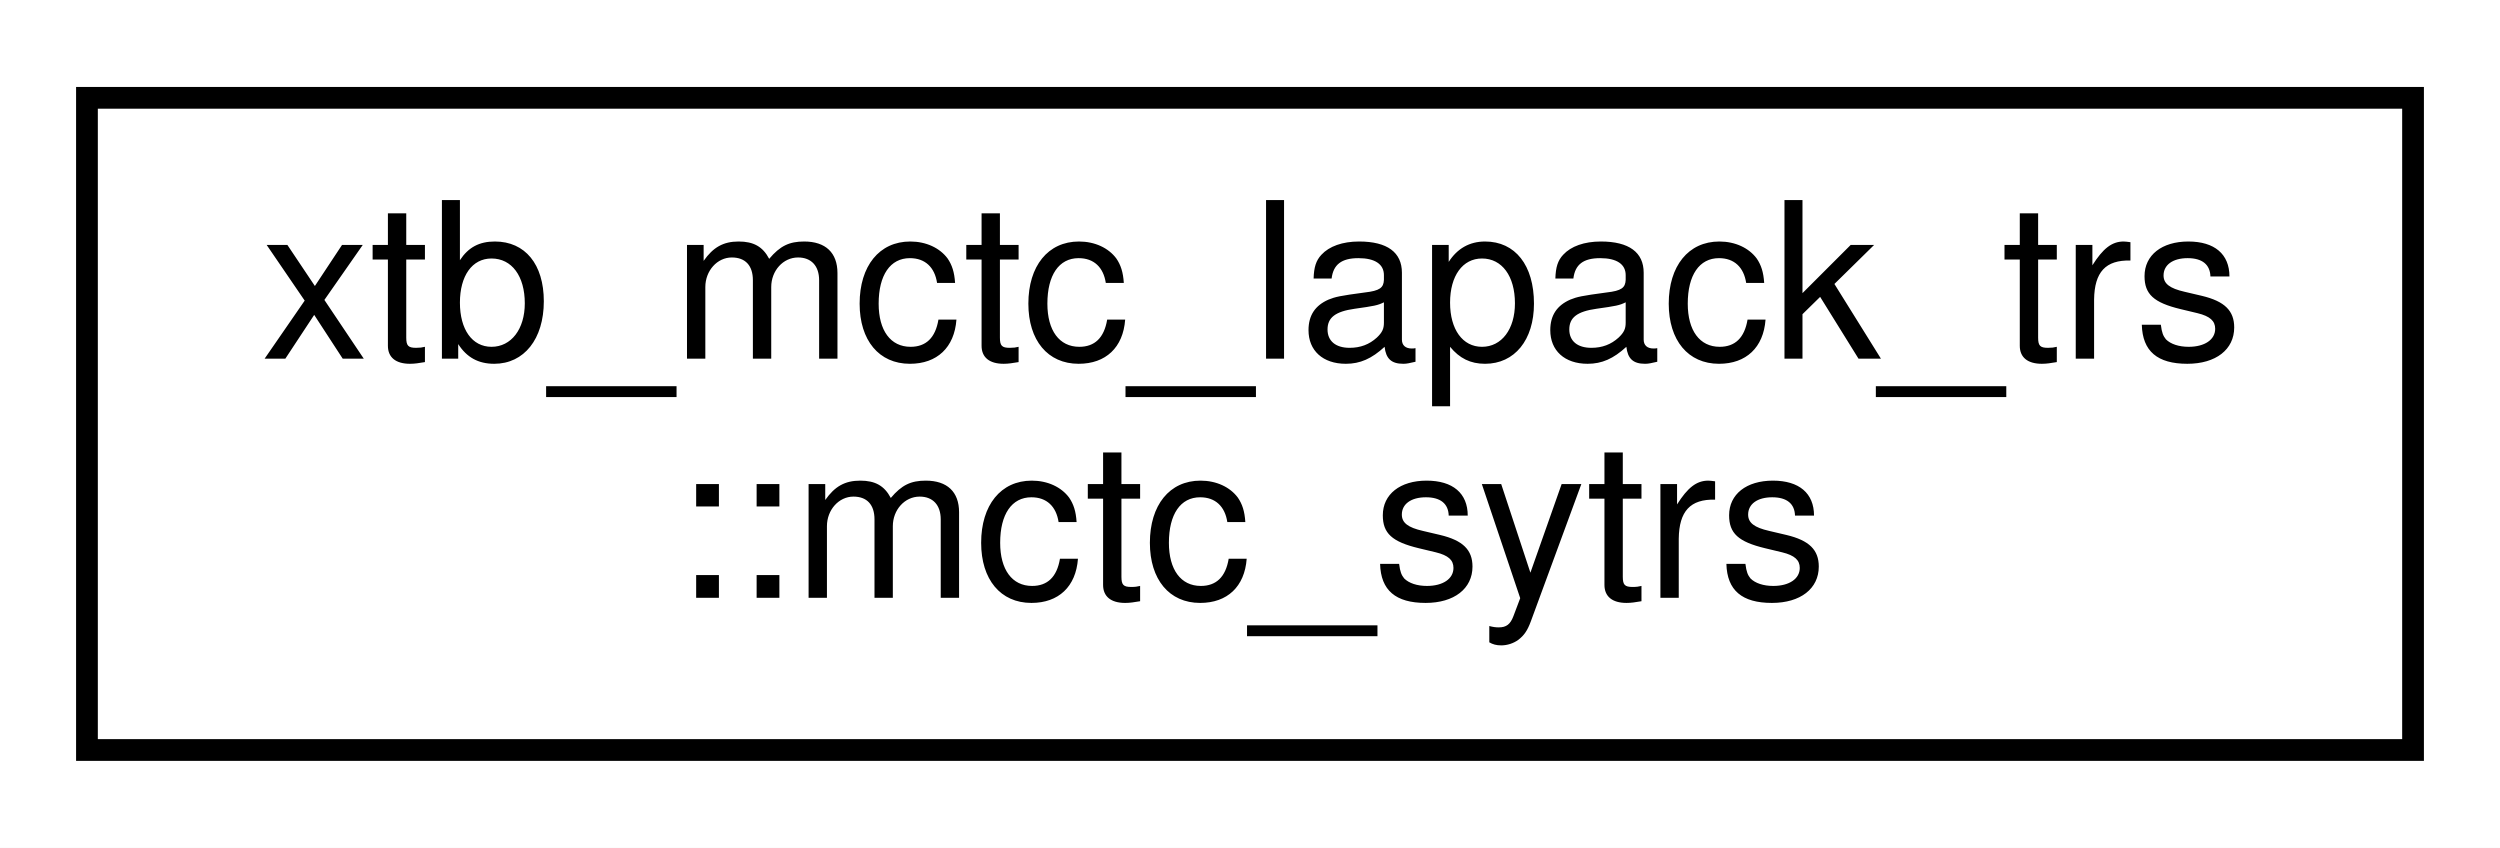
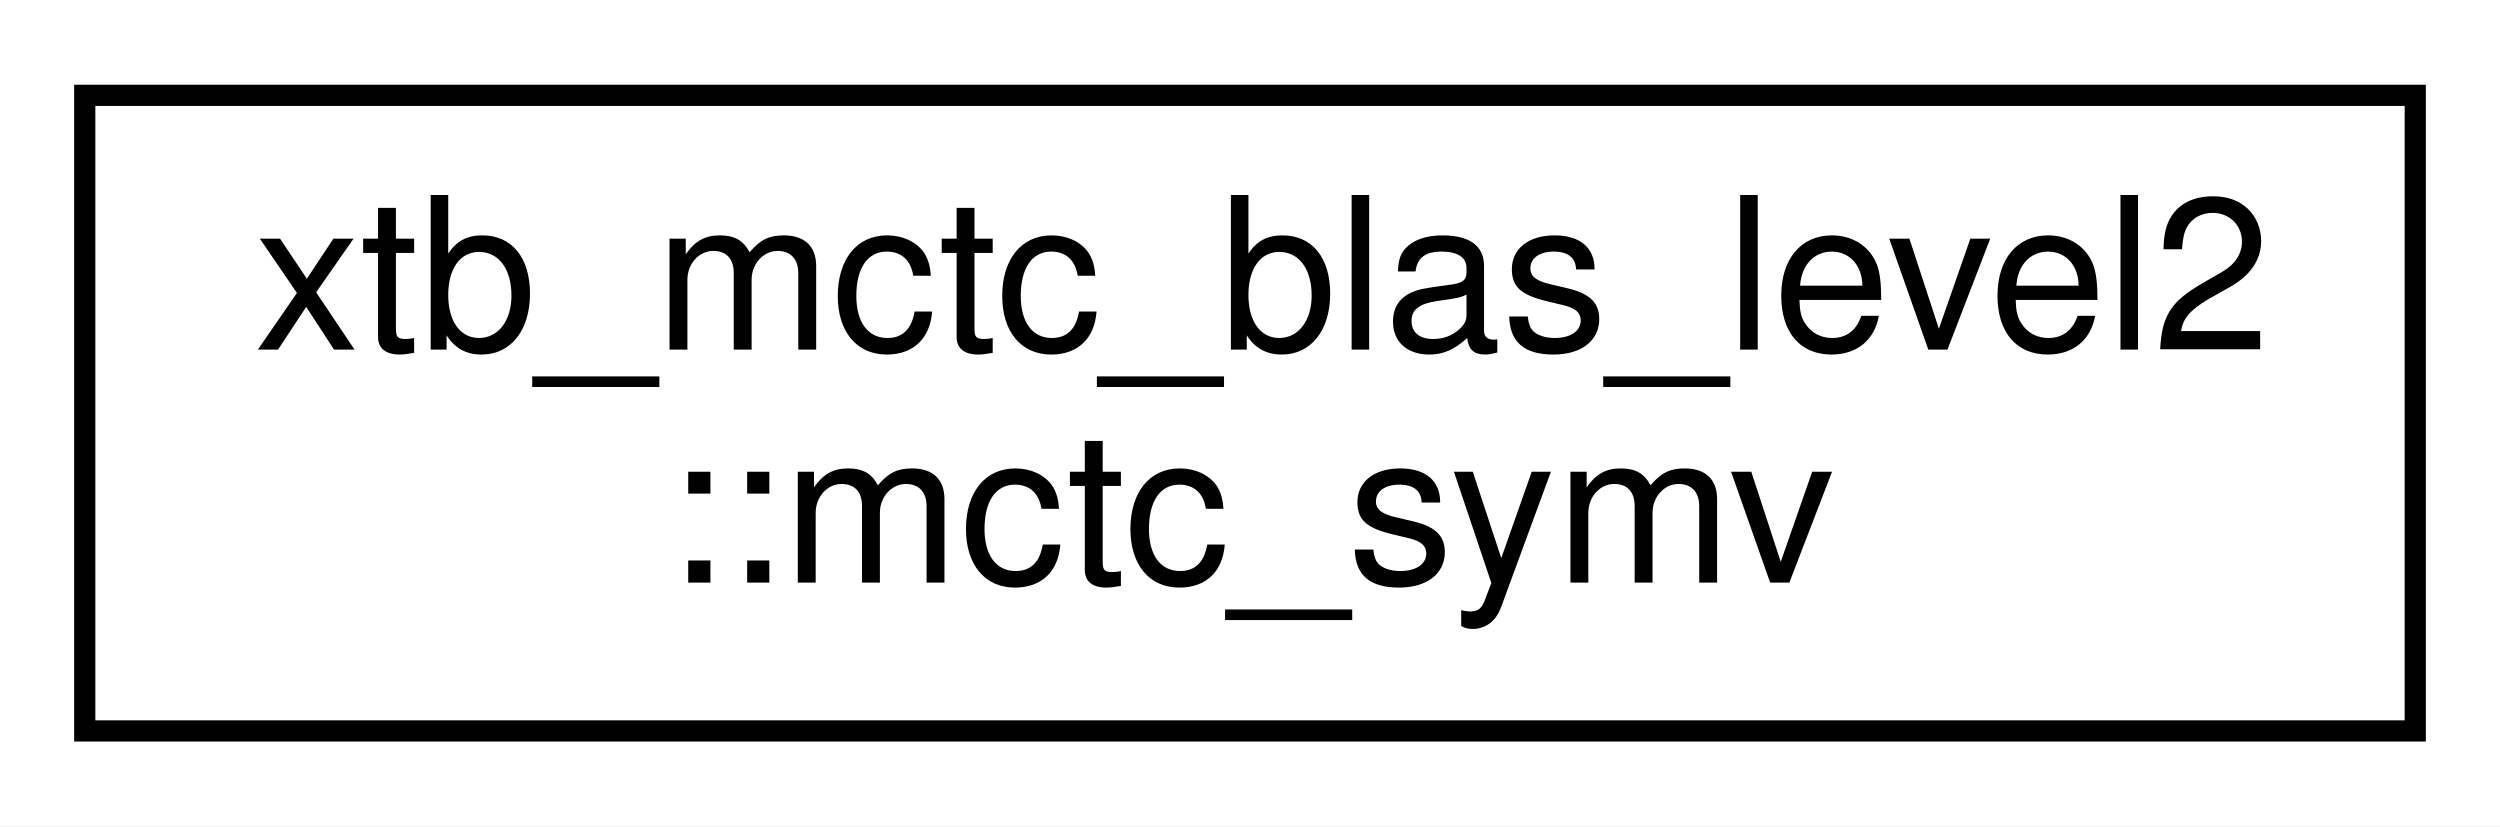
- <svg xmlns="http://www.w3.org/2000/svg" xmlns:xlink="http://www.w3.org/1999/xlink" width="115pt" height="39pt" viewBox="0.00 0.00 115.00 39.00">
+ <svg xmlns="http://www.w3.org/2000/svg" xmlns:xlink="http://www.w3.org/1999/xlink" width="118pt" height="39pt" viewBox="0.00 0.00 118.00 39.00">
  <g id="graph0" class="graph" transform="scale(1 1) rotate(0) translate(4 35)">
-     <polygon fill="white" stroke="transparent" points="-4,4 -4,-35 111,-35 111,4 -4,4" />
+     <polygon fill="white" stroke="transparent" points="-4,4 -4,-35 114,-35 114,4 -4,4" />
    <g id="node1" class="node">
      <g id="a_node1">
-         <a xlink:href="interfacextb__mctc__lapack__trs_1_1mctc__sytrs.html" target="_top" xlink:title=" ">
-           <polygon fill="white" stroke="black" points="0,-0.5 0,-30.5 107,-30.5 107,-0.5 0,-0.5" />
-           <text text-anchor="start" x="8" y="-18.5" font-family="Helvetica,sans-Serif" font-size="10.00">xtb_mctc_lapack_trs</text>
-           <text text-anchor="middle" x="53.5" y="-7.5" font-family="Helvetica,sans-Serif" font-size="10.00">::mctc_sytrs</text>
+         <a xlink:href="interfacextb__mctc__blas__level2_1_1mctc__symv.html" target="_top" xlink:title="Performs the matrix-vector operation.">
+           <polygon fill="white" stroke="black" points="0,-0.5 0,-30.5 110,-30.5 110,-0.5 0,-0.5" />
+           <text text-anchor="start" x="8" y="-18.5" font-family="Helvetica,sans-Serif" font-size="10.00">xtb_mctc_blas_level2</text>
+           <text text-anchor="middle" x="55" y="-7.5" font-family="Helvetica,sans-Serif" font-size="10.00">::mctc_symv</text>
        </a>
      </g>
    </g>
  </g>
</svg>
